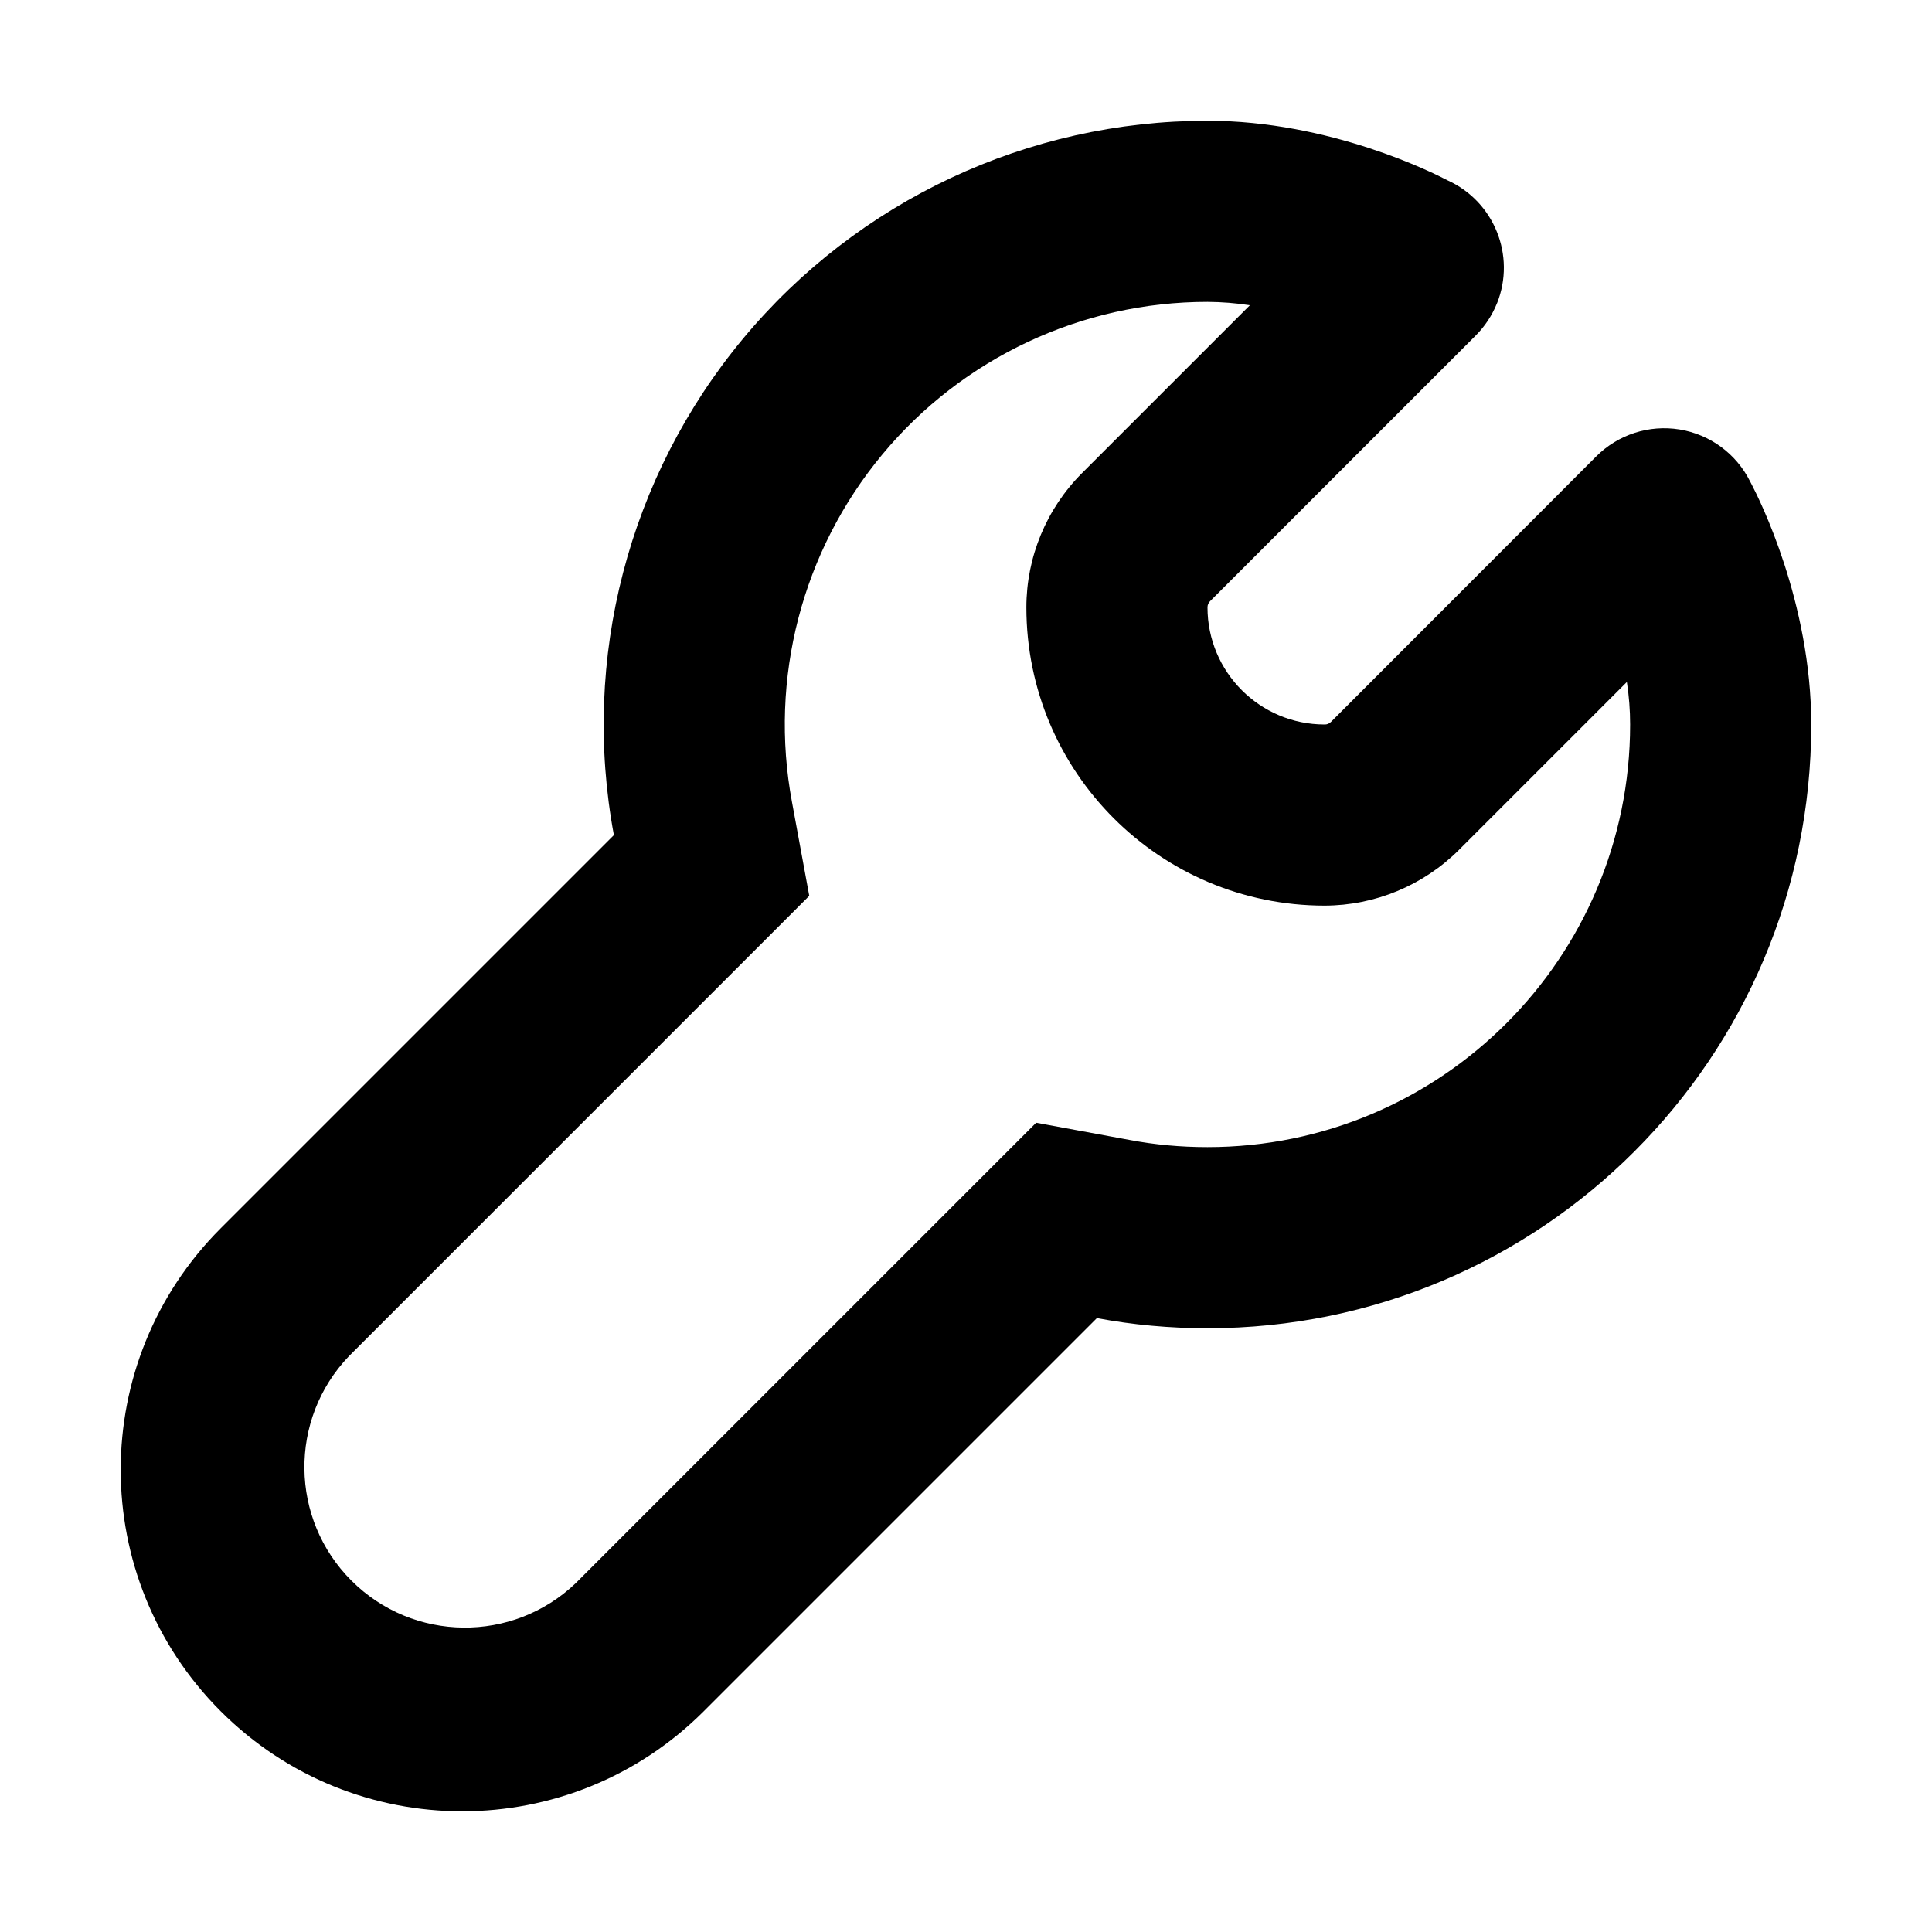
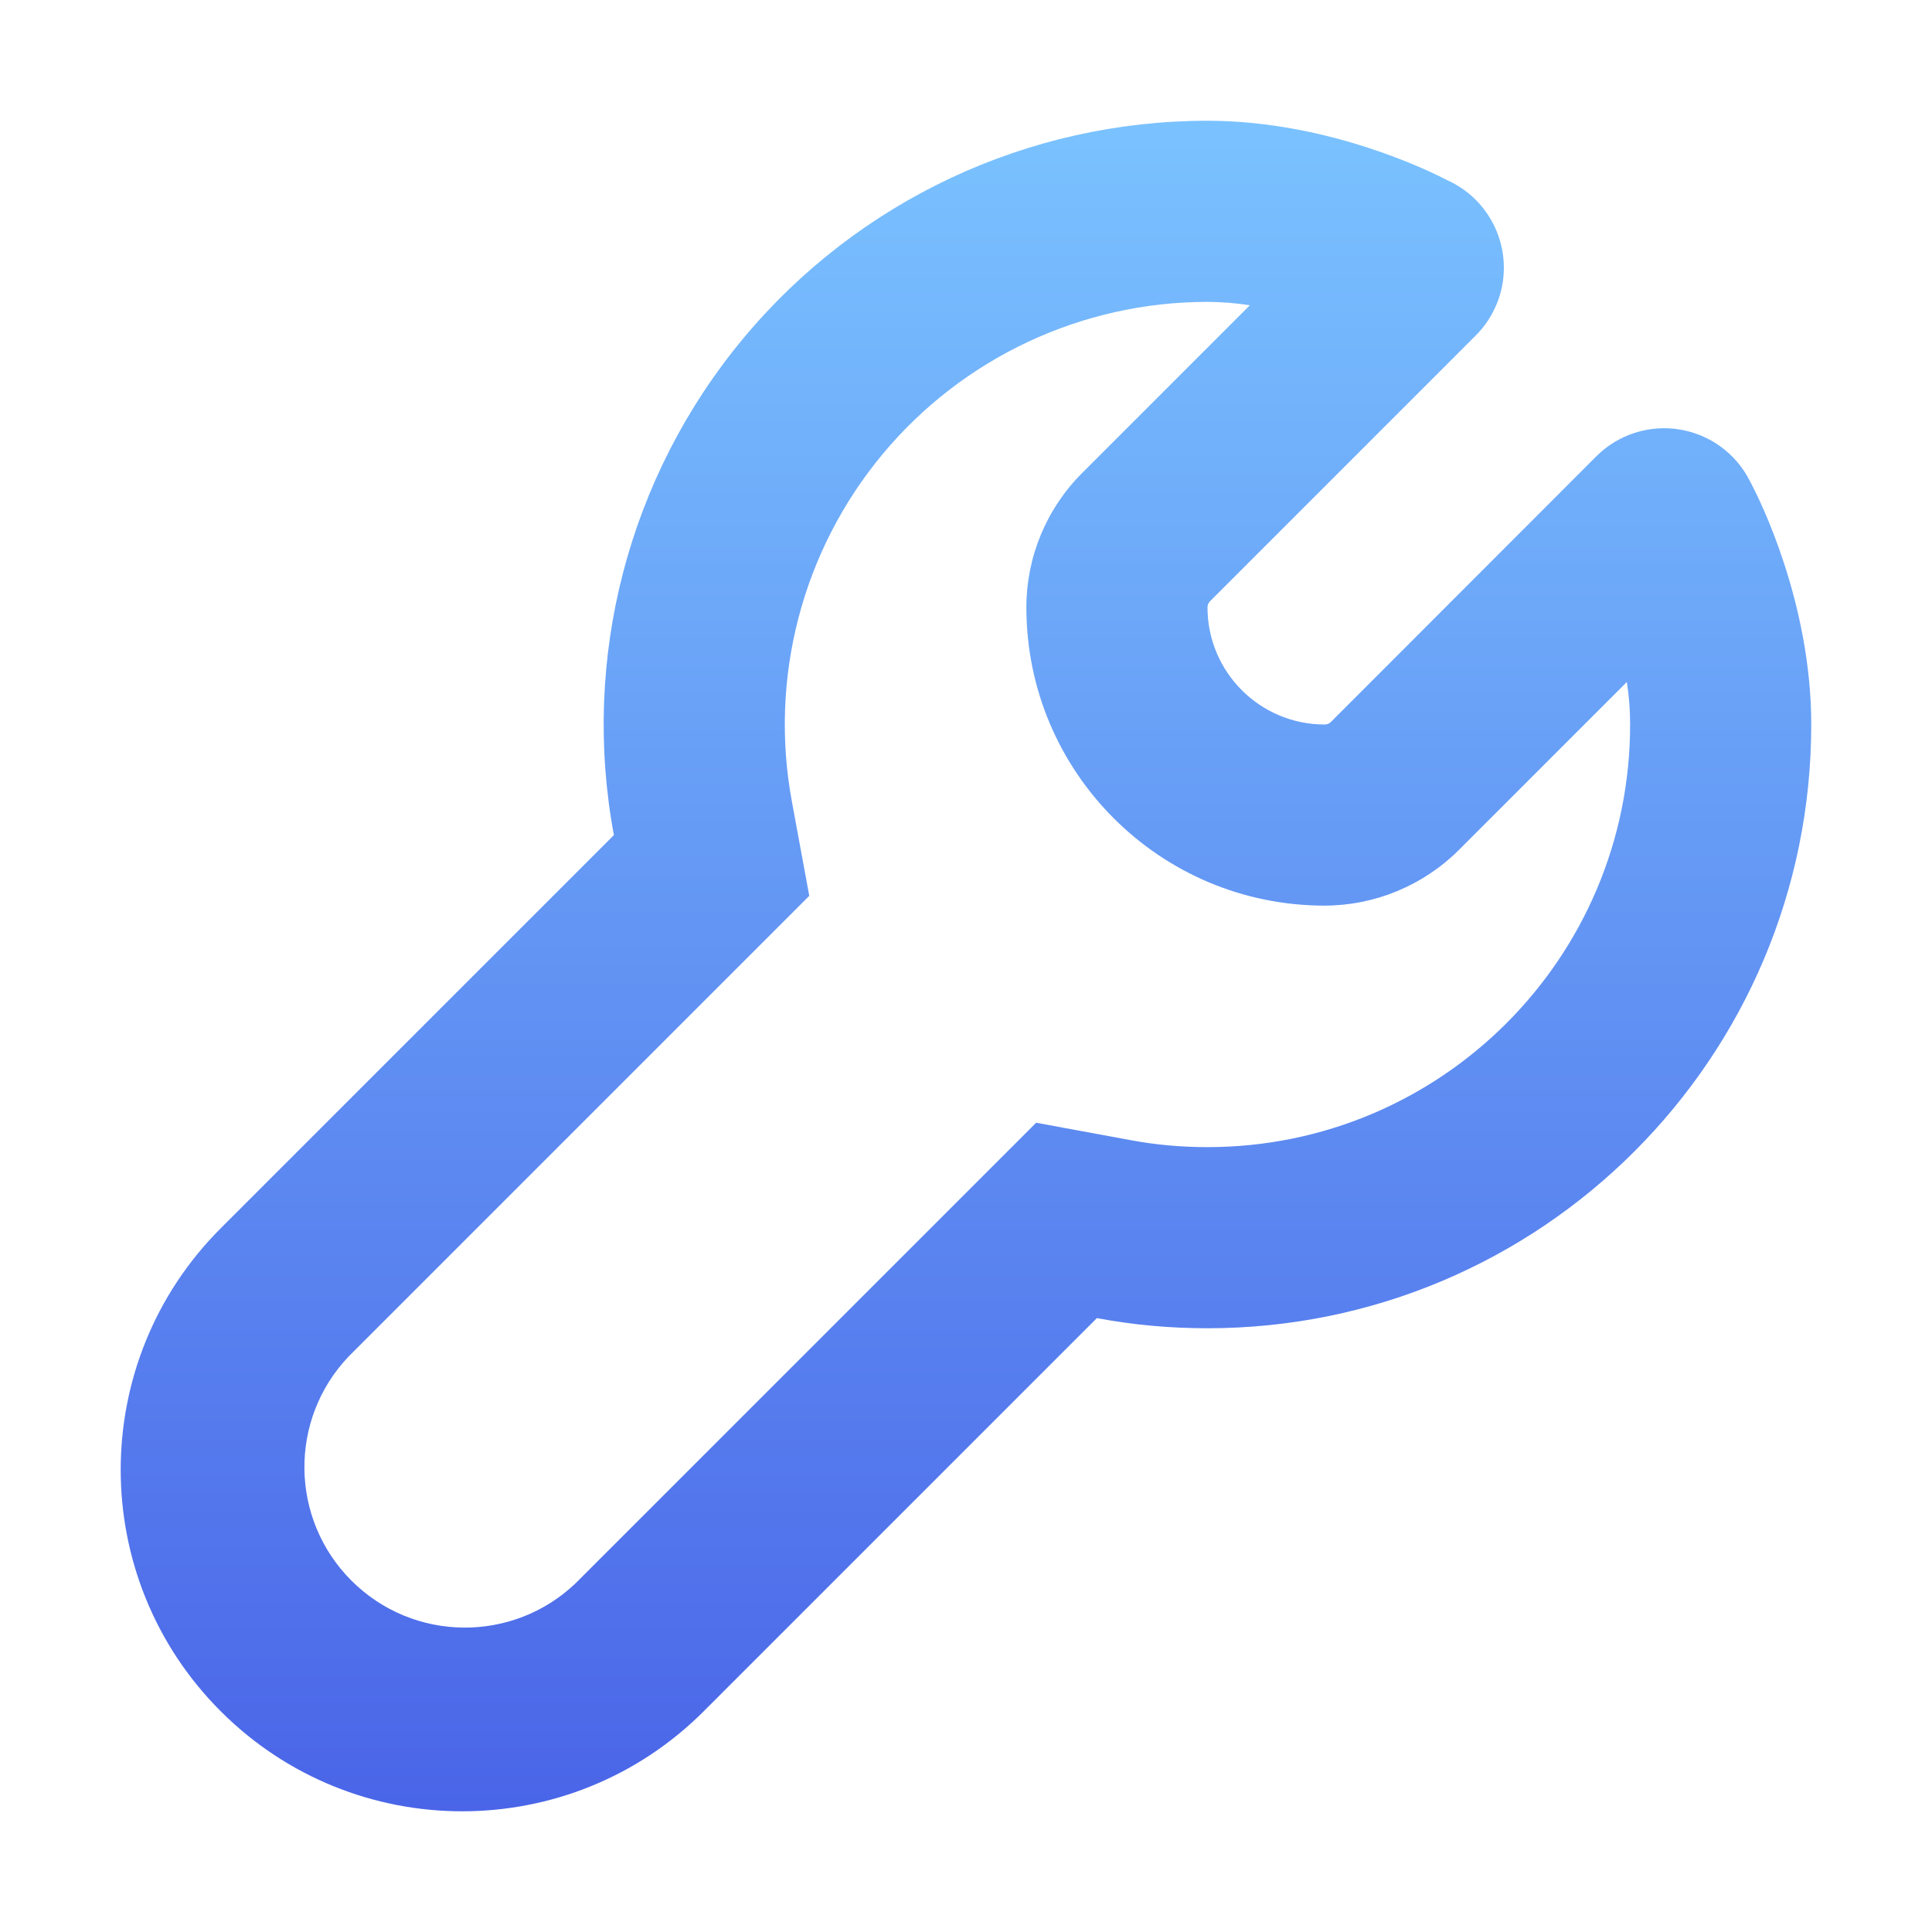
- <svg xmlns="http://www.w3.org/2000/svg" width="16" height="16" fill="none" viewBox="0 0 16 16">
-   <path fill="currentColor" fill-rule="evenodd" d="m8.581 9.298.776.143q.311.059.643.059A3.5 3.5 0 0 0 13.5 6q0-.177-.027-.352l-1.39 1.39a1.58 1.58 0 0 1-1.114.462A2.47 2.47 0 0 1 8.5 5.03c0-.417.166-.817.461-1.112l1.39-1.39A2.4 2.4 0 0 0 10 2.5a3.5 3.5 0 0 0-3.441 4.143l.143.776-3.813 3.813a1.329 1.329 0 0 0 1.879 1.879zm3.817-6.787a.795.795 0 0 0-.411-1.018C11.87 1.432 11.014 1 10 1a5 5 0 0 0-4.916 5.916l-3.256 3.256a2.828 2.828 0 1 0 4 4l3.256-3.256Q9.53 11 10 11a5 5 0 0 0 5-5c0-1.014-.432-1.87-.493-1.987l-.014-.027a.795.795 0 0 0-1.273-.207l-2.198 2.2a.07.07 0 0 1-.053.021.97.97 0 0 1-.969-.97q0-.03.022-.052L12.22 2.78a.8.8 0 0 0 .178-.27" clip-rule="evenodd" />
+ <svg xmlns="http://www.w3.org/2000/svg" width="36" height="36" viewBox="0 0 16 16" fill="none">
+   <path fill="url(#dsh_tool_activator_a)" fill-rule="evenodd" d="m8.581 9.298.776.143q.311.059.643.059A3.5 3.5 0 0 0 13.5 6q0-.177-.027-.352l-1.39 1.39a1.58 1.58 0 0 1-1.114.462A2.47 2.47 0 0 1 8.5 5.03c0-.417.166-.817.461-1.112l1.39-1.39A2.4 2.4 0 0 0 10 2.5a3.5 3.5 0 0 0-3.441 4.143l.143.776-3.813 3.813a1.329 1.329 0 0 0 1.879 1.879zm3.817-6.787a.795.795 0 0 0-.411-1.018C11.87 1.432 11.014 1 10 1a5 5 0 0 0-4.916 5.916l-3.256 3.256a2.828 2.828 0 1 0 4 4l3.256-3.256Q9.53 11 10 11a5 5 0 0 0 5-5c0-1.014-.432-1.87-.493-1.987l-.014-.027a.795.795 0 0 0-1.273-.207l-2.198 2.2a.07.07 0 0 1-.053.021.97.97 0 0 1-.969-.97q0-.03.022-.052L12.22 2.78a.8.8 0 0 0 .178-.27" clip-rule="evenodd" />
+   <defs>
+     <linearGradient id="dsh_tool_activator_a" x1="8" y1="1" x2="8" y2="15" gradientUnits="userSpaceOnUse">
+       <stop stop-color="#7AC2FF" />
+       <stop offset="1" stop-color="#4A65E8" />
+     </linearGradient>
+   </defs>
</svg>
